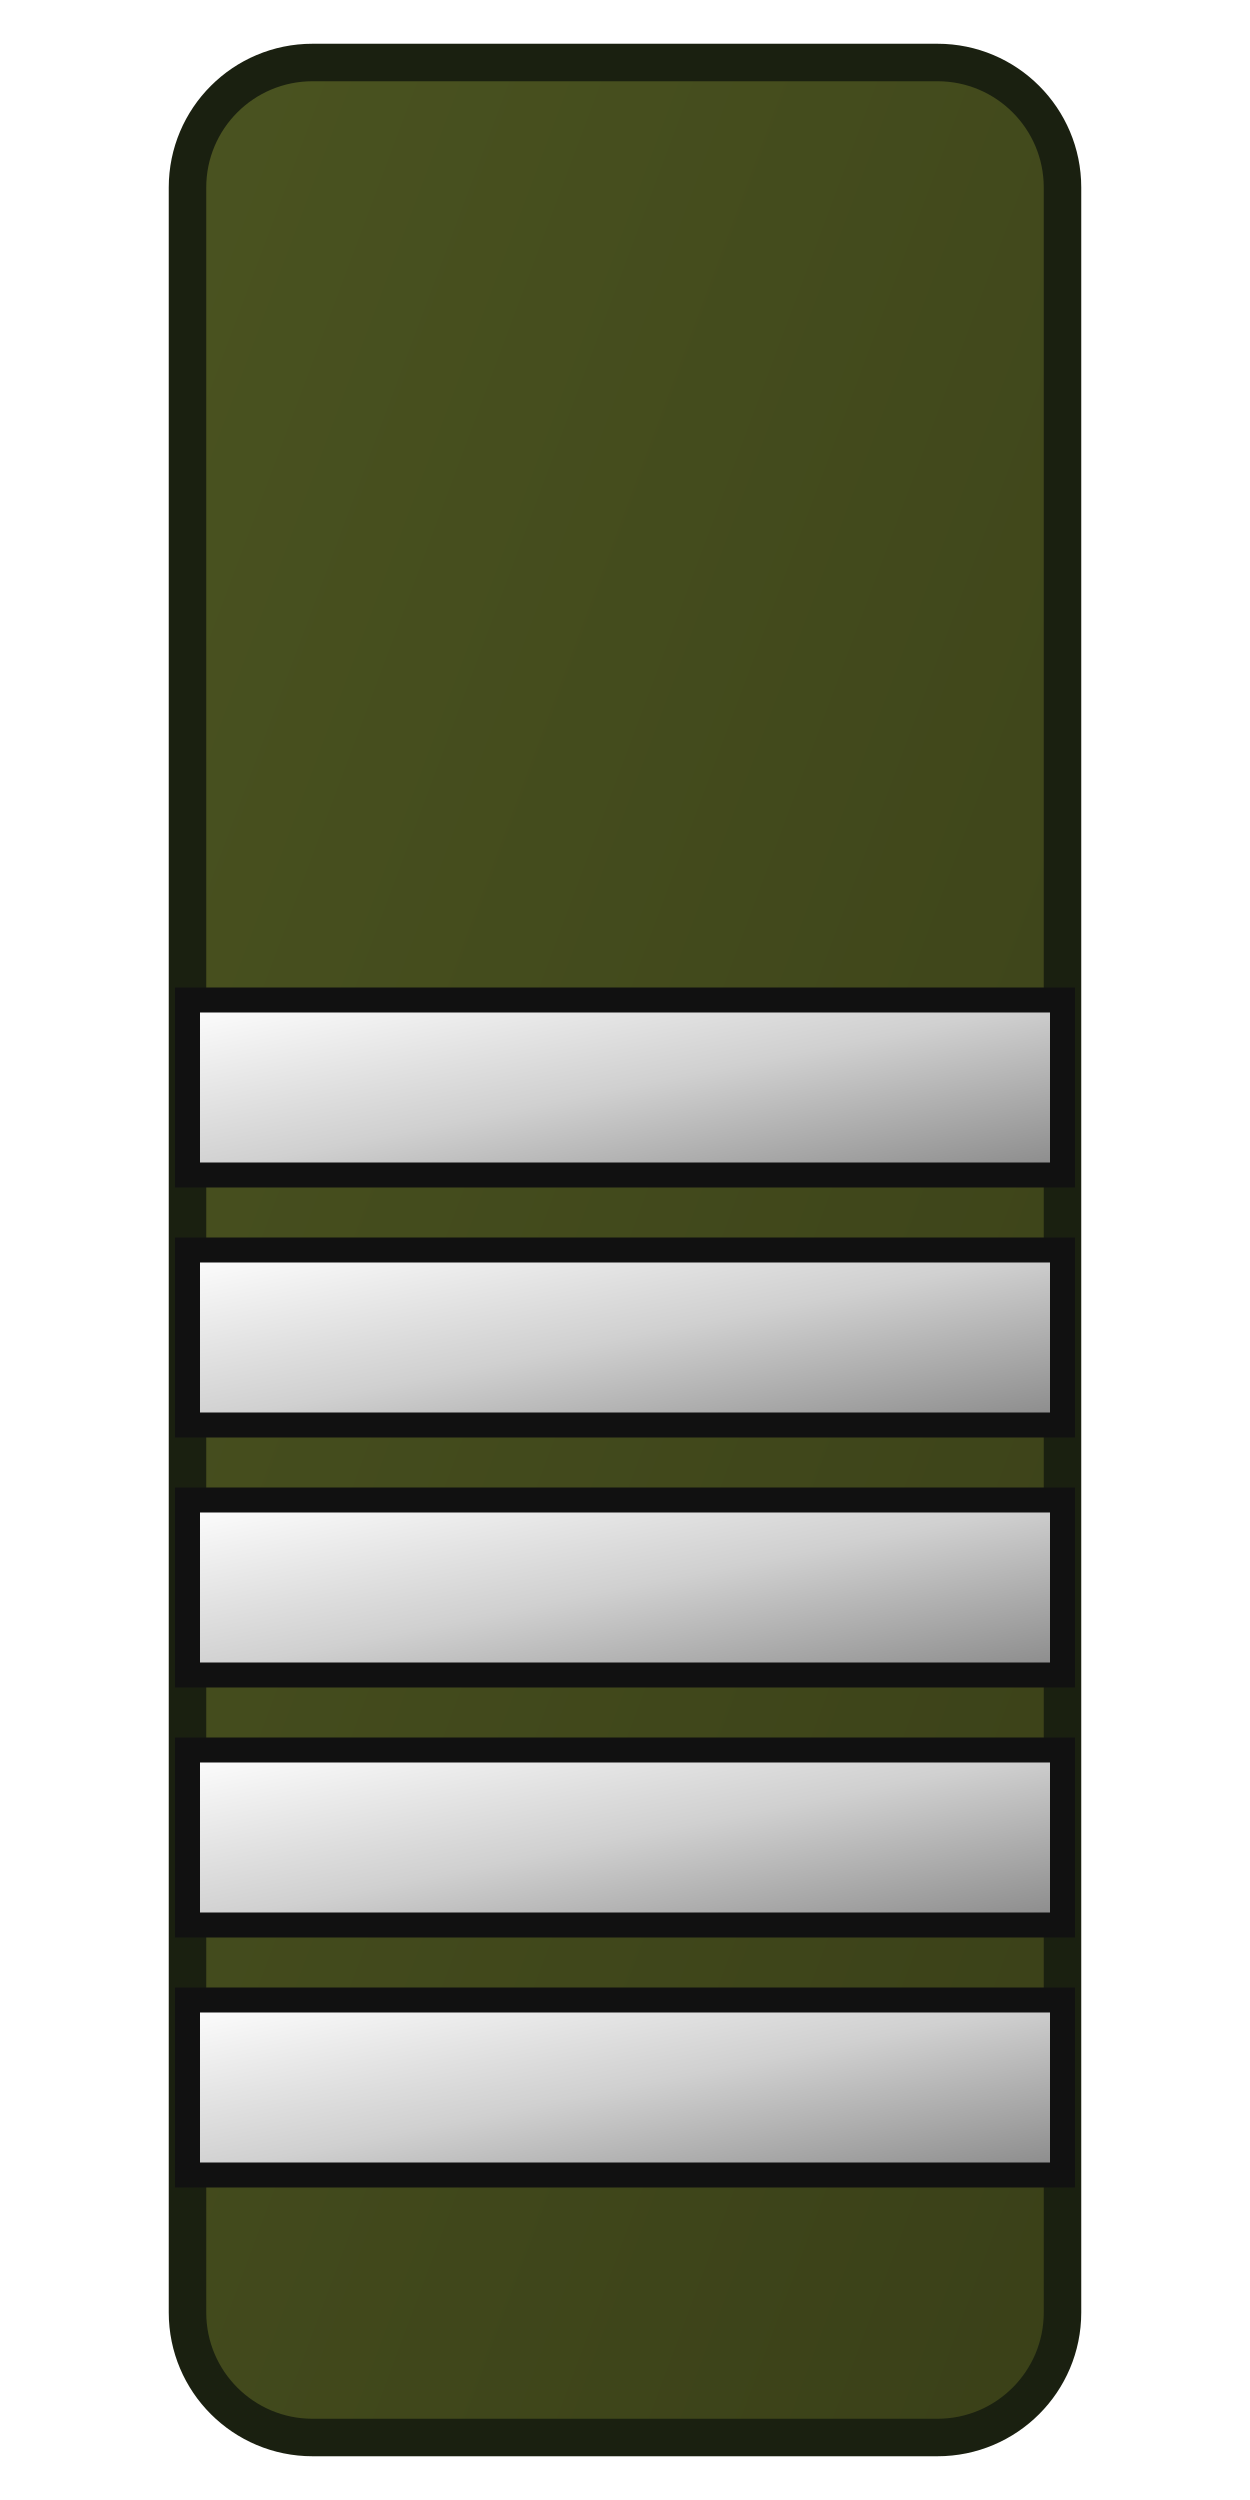
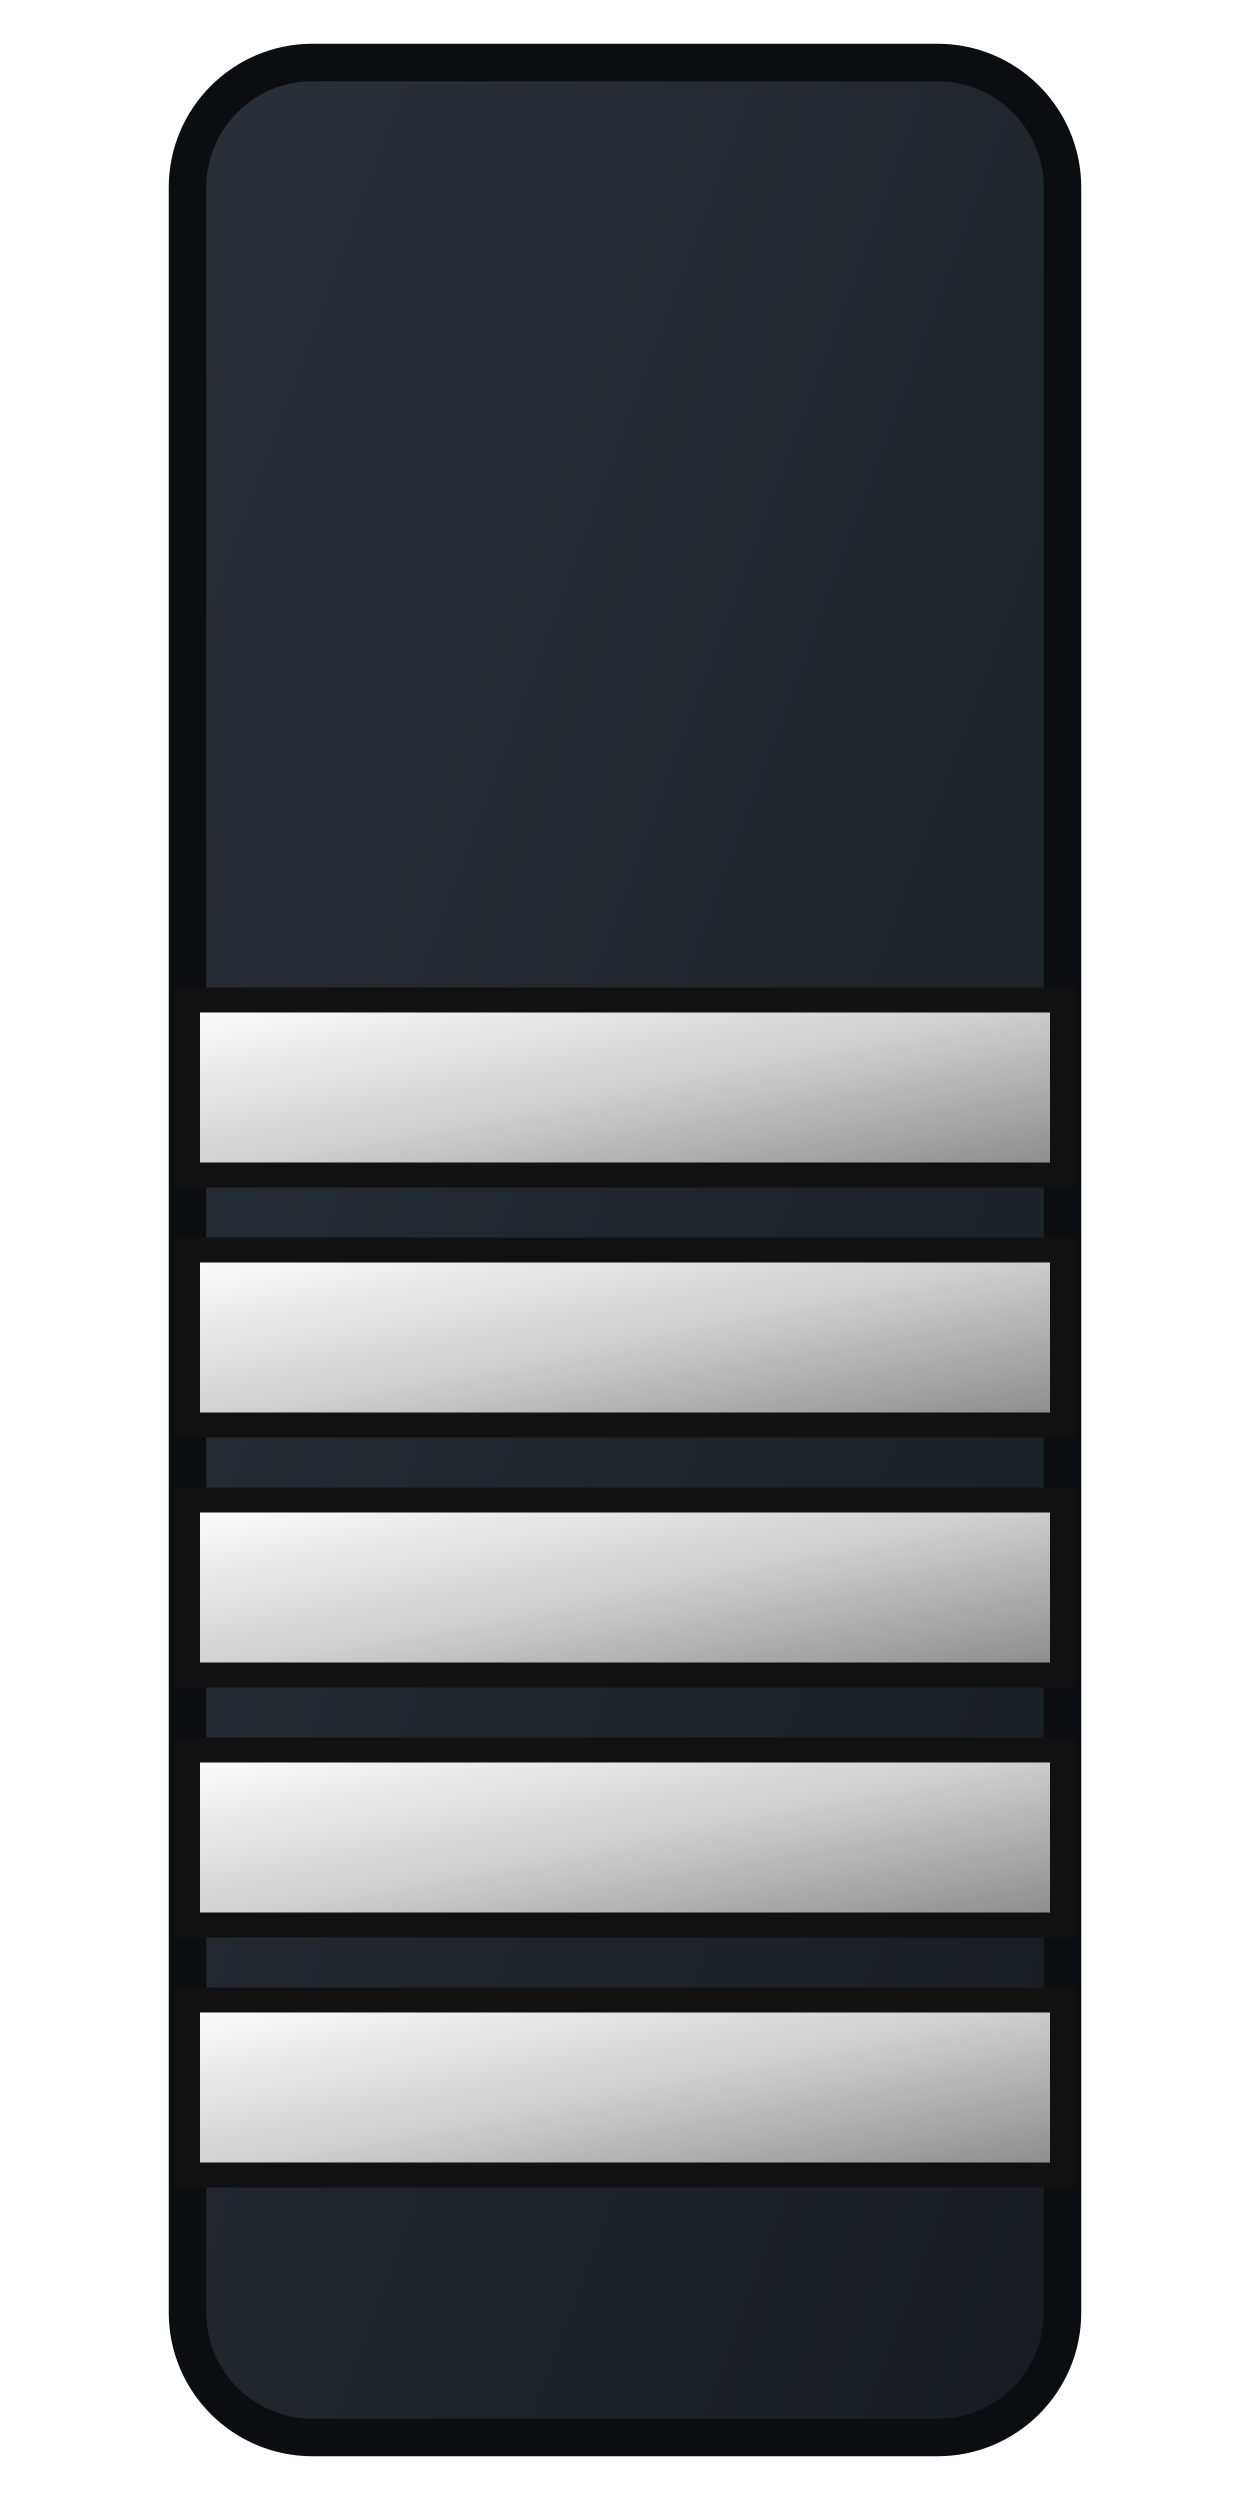
<svg xmlns="http://www.w3.org/2000/svg" viewBox="0 0 100 200" width="100" height="200">
  <defs>
    <linearGradient id="bgGrad" x1="0" y1="0" x2="1" y2="1">
-       <stop offset="0%" stop-color="#4a5320" />
-       <stop offset="100%" stop-color="#3a4018" />
+       <stop offset="0%" stop-color="#2a3038" />
+       <stop offset="100%" stop-color="#181c22" />
    </linearGradient>
    <linearGradient id="silverGrad" x1="0" y1="0" x2="1" y2="1">
      <stop offset="0%" stop-color="#ffffff" />
      <stop offset="50%" stop-color="#d0d0d0" />
      <stop offset="100%" stop-color="#888888" />
    </linearGradient>
    <linearGradient id="goldGrad" x1="0" y1="0" x2="1" y2="1">
      <stop offset="0%" stop-color="#fff7a8" />
      <stop offset="40%" stop-color="#e2ba46" />
      <stop offset="100%" stop-color="#aa7c11" />
    </linearGradient>
    <linearGradient id="altgoldGrad" x1="0" y1="0" x2="1" y2="1">
      <stop offset="0%" stop-color="#f0ca8b" />
      <stop offset="50%" stop-color="#c98138" />
      <stop offset="100%" stop-color="#914d14" />
    </linearGradient>
  </defs>
-   <rect x="15" y="5" width="70" height="190" rx="10" fill="url(#bgGrad)" stroke="#1a2010" stroke-width="3" />
+   <rect x="15" y="5" width="70" height="190" rx="10" fill="url(#bgGrad)" stroke="#0b0d10" stroke-width="3" />
  <rect x="15" y="80" width="70" height="14" fill="url(#silverGrad)" stroke="#111" stroke-width="2" />
  <rect x="15" y="100" width="70" height="14" fill="url(#silverGrad)" stroke="#111" stroke-width="2" />
  <rect x="15" y="120" width="70" height="14" fill="url(#silverGrad)" stroke="#111" stroke-width="2" />
  <rect x="15" y="140" width="70" height="14" fill="url(#silverGrad)" stroke="#111" stroke-width="2" />
  <rect x="15" y="160" width="70" height="14" fill="url(#silverGrad)" stroke="#111" stroke-width="2" />
</svg>
